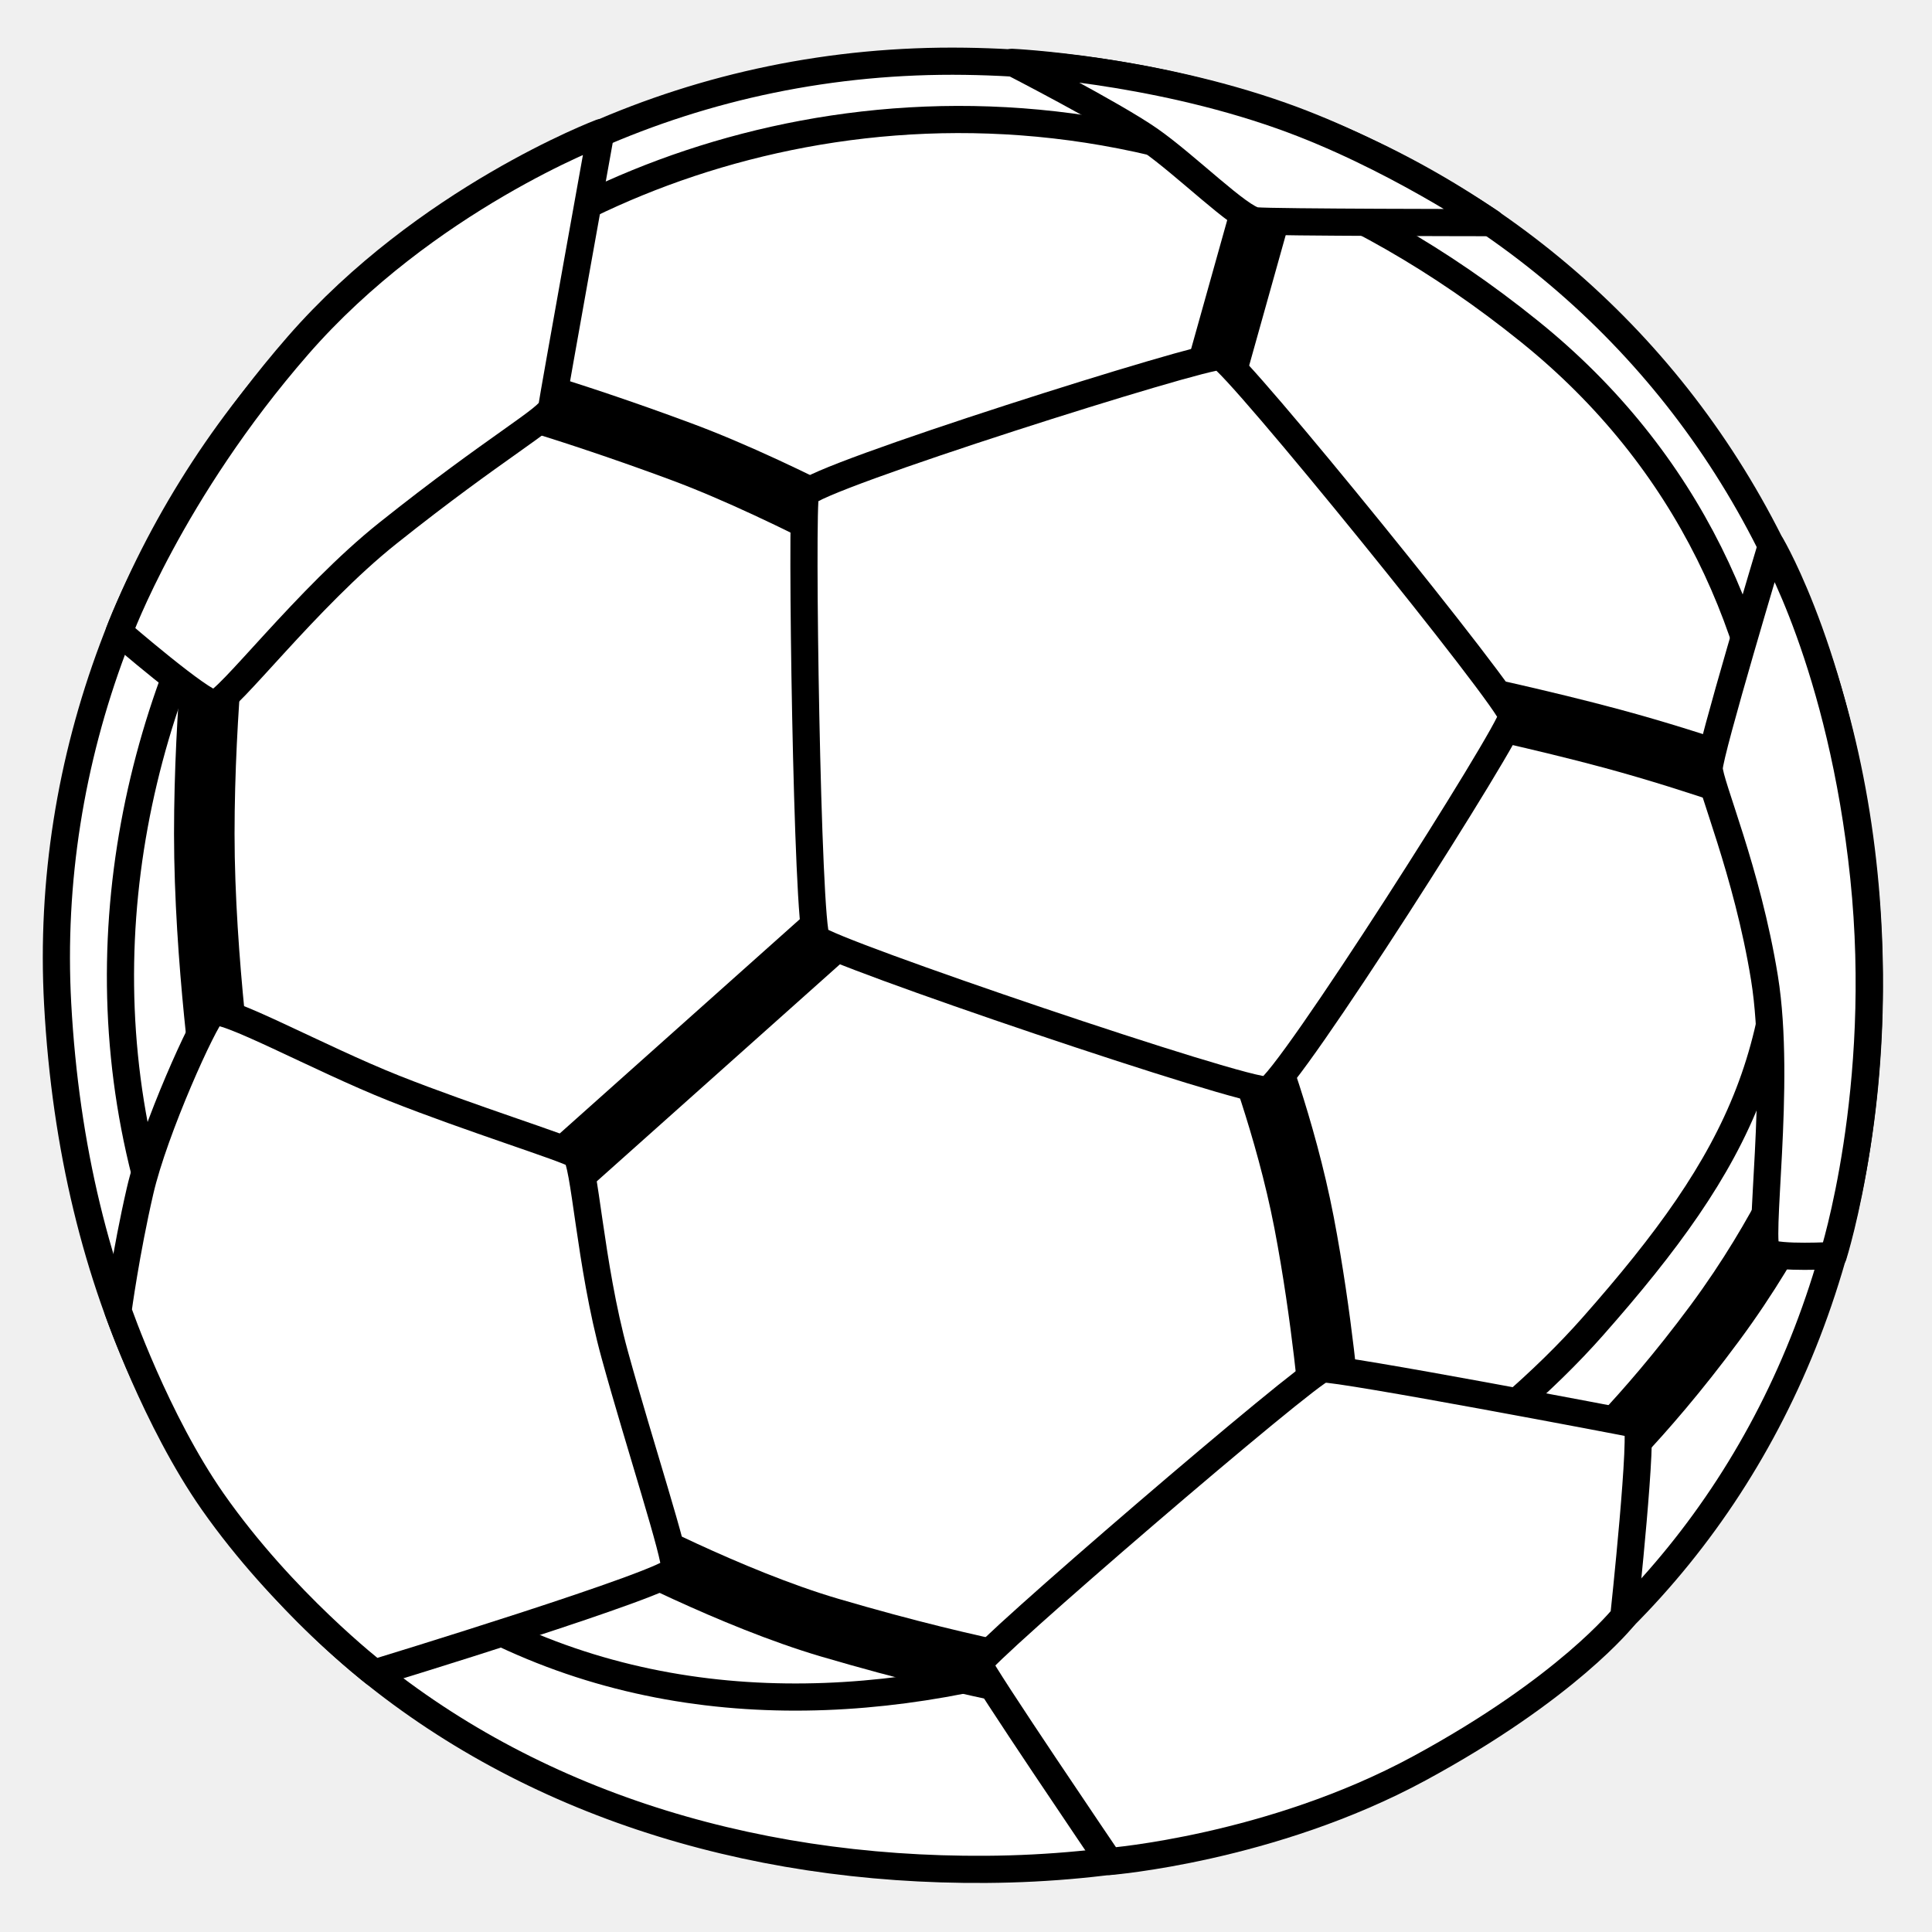
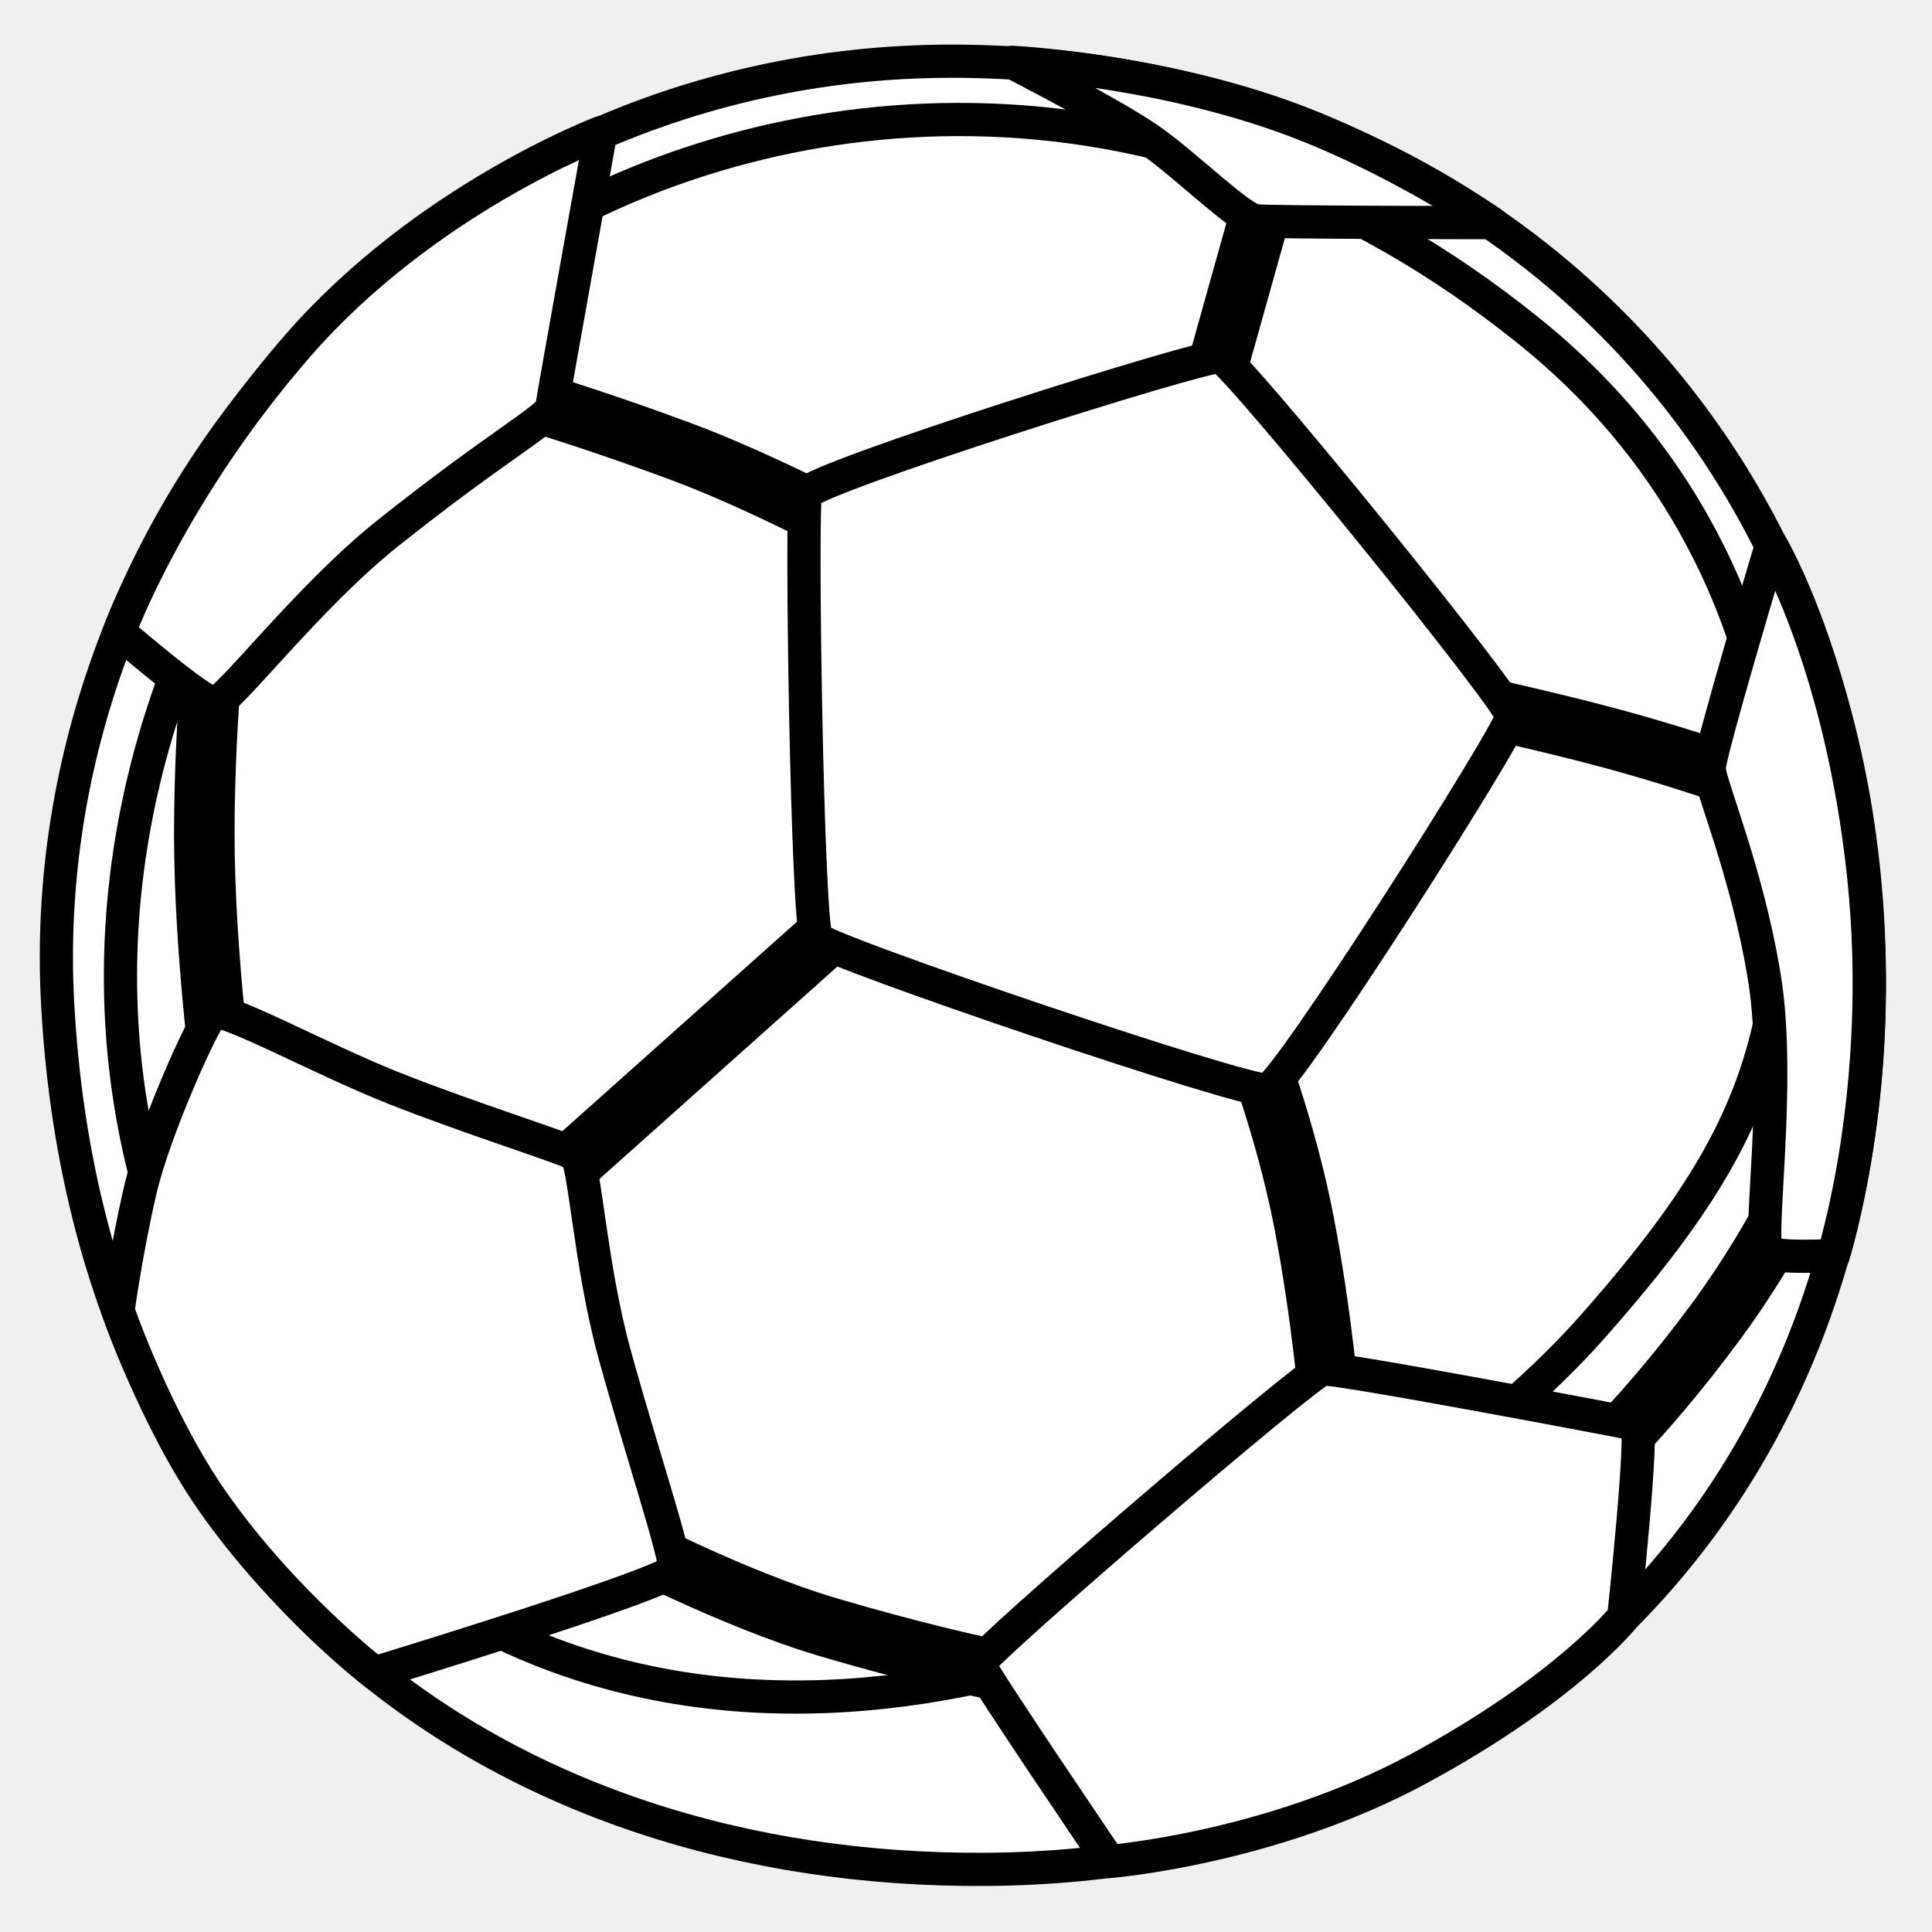
<svg xmlns="http://www.w3.org/2000/svg" version="1.1" id="Layer_2" x="0px" y="0px" viewBox="0 0 128 128" style="enable-background:new 0 0 128 128;" xml:space="preserve">
-   <path d="M63.95,4.06C28.43,3.56,2.05,33.98,3.82,66.51c2.09,38.31,29.48,57.56,61.52,57.34  c33.66-0.23,59.2-24.09,58.5-60.13C123.15,27.74,96.69,4.53,63.95,4.06z" fill="#ffffff" stroke="#000000" stroke-width="1.8" stroke-linecap="round" stroke-linejoin="round" />
-   <path d="M35.86,15.21C11,29.46-4.78,69.85,21.7,100.41c3.24,3.74,8.39,6.35,12.3,8.13  c26.7,12.07,59.01-6.49,71.51-20.64c9.92-11.23,13.57-18.68,12.39-34.01c-0.91-11.92-6.01-23.43-16.58-31.94  C77.42,2.67,51.65,6.15,35.86,15.21z" fill="#ffffff" stroke="#000000" stroke-width="1.8" stroke-linecap="round" stroke-linejoin="round" />
+   <path d="M63.95,4.06C28.43,3.56,2.05,33.98,3.82,66.51c2.09,38.31,29.48,57.56,61.52,57.34  c33.66-0.23,59.2-24.09,58.5-60.13C123.15,27.74,96.69,4.53,63.95,4.06z" fill="#ffffff" stroke="#000000" stroke-width="2.2" stroke-linecap="round" stroke-linejoin="round" />
+   <path d="M35.86,15.21C11,29.46-4.78,69.85,21.7,100.41c3.24,3.74,8.39,6.35,12.3,8.13  c26.7,12.07,59.01-6.49,71.51-20.64c9.92-11.23,13.57-18.68,12.39-34.01c-0.91-11.92-6.01-23.43-16.58-31.94  C77.42,2.67,51.65,6.15,35.86,15.21z" fill="#ffffff" stroke="#000000" stroke-width="2.2" stroke-linecap="round" stroke-linejoin="round" />
  <g>
    <path d="M60.9,39.79c-0.09-0.05-9.34-5.36-16.52-8.02c-7.48-2.77-13-4.26-13.06-4.27l1.03-3.86   c0.23,0.06,5.75,1.54,13.42,4.39c7.5,2.78,16.74,8.08,17.13,8.31L60.9,39.79z" fill="#000000" />
  </g>
  <g>
    <rect x="71.73" y="18.18" transform="matrix(0.2698 -0.9629 0.9629 0.2698 40.3089 93.5178)" width="20.17" height="4" fill="#000000" />
  </g>
  <g>
    <path d="M117.6,54.52c-0.05-0.02-5.37-2.04-11.31-3.65c-4.47-1.21-10.23-2.44-10.29-2.45l0.83-3.91   c0.24,0.05,5.92,1.26,10.5,2.5c6.15,1.66,11.47,3.69,11.7,3.77L117.6,54.52z" fill="#000000" />
  </g>
  <g>
    <path d="M86.13,93.76c0-0.06-0.5-6.16-1.7-12.4c-1.19-6.16-3.46-11.96-3.48-12.01l3.72-1.47   c0.1,0.25,2.43,6.19,3.69,12.73c1.24,6.47,1.74,12.58,1.76,12.84L86.13,93.76z" fill="#000000" />
  </g>
  <g>
    <path d="M106.02,99.32l-2.64-3.01c0.04-0.03,3.88-3.43,8.62-9.83c4.38-5.92,6.4-11.1,6.42-11.16l3.73,1.43   c-0.09,0.23-2.24,5.75-6.94,12.1C110.2,95.63,106.19,99.17,106.02,99.32z" fill="#000000" />
  </g>
  <g>
    <rect x="30.24" y="68.04" transform="matrix(0.746 -0.6659 0.6659 0.746 -35.0204 48.257)" width="31.02" height="4" fill="#000000" />
  </g>
  <g>
    <path d="M12.91,73.35c-0.06-0.39-1.38-9.64-1.38-18.1c0-8.44,0.96-16.25,1.01-16.58l3.97,0.5   c-0.01,0.08-0.97,7.9-0.97,16.08c0,8.16,1.33,17.44,1.34,17.53L12.91,73.35z" fill="#000000" />
  </g>
  <g>
    <path d="M71.3,113.65c-0.25-0.03-6.35-0.8-16.9-3.9c-6.72-1.98-14.4-6.04-14.73-6.21l1.88-3.53   c0.08,0.04,7.65,4.05,13.98,5.91c10.2,3,16.2,3.76,16.26,3.77L71.3,113.65z" fill="#000000" />
  </g>
-   <path d="M53.37,32.72c-0.31,0.78,0.1,28.63,0.73,29.46s28.63,10.34,29.88,10.03  c1.25-0.31,16.19-23.82,16.19-24.76S81.79,23.84,80.85,23.63C79.91,23.42,53.79,31.67,53.37,32.72z" fill="#ffffff" stroke="#000000" stroke-width="1.8" stroke-linecap="round" stroke-linejoin="round" />
-   <path d="M117.36,36.14c0,0-4.12,13.71-4.12,14.76c0,1.04,2.51,6.79,3.66,13.89  c1.15,7.1-0.52,17.76,0.21,18.18c0.73,0.42,4.35,0.21,4.35,0.21s3.49-10.97,2.02-25.07C122.01,44,117.36,36.14,117.36,36.14z" fill="#ffffff" stroke="#000000" stroke-width="1.8" stroke-linecap="round" stroke-linejoin="round" />
-   <path d="M87.64,90.7c-0.84,0.08-22.88,19.01-22.78,19.54c0.1,0.52,8.63,13.09,8.63,13.09  s10.72-0.85,20.54-6.17s13.55-10.05,13.55-10.05s1.36-12.64,0.84-12.74C107.91,94.25,88.69,90.6,87.64,90.7z" fill="#ffffff" stroke="#000000" stroke-width="1.8" stroke-linecap="round" stroke-linejoin="round" />
-   <path d="M14.09,67.09c-0.57,0.47-3.87,7.73-4.81,11.81c-0.94,4.07-1.46,7.94-1.46,7.94s2.51,7.26,6.27,12.64  c4.66,6.66,10.72,11.36,10.72,11.36s19.78-6.03,19.89-6.87s-2.3-8.15-3.97-14.21c-1.67-6.06-1.98-12.85-2.61-13.27  c-0.63-0.42-7-2.4-12.01-4.39S14.72,66.57,14.09,67.09z" fill="#ffffff" stroke="#000000" stroke-width="1.8" stroke-linecap="round" stroke-linejoin="round" />
-   <path d="M7.89,41.88c0,0,5.47,4.73,6.31,4.73c0.84,0,6.14-7.02,11.49-11.28c7.21-5.75,10.76-7.63,10.87-8.36  c0.1-0.73,3.24-18.18,3.24-18.18s-11.6,4.39-20.06,14.1S7.89,41.88,7.89,41.88z" fill="#ffffff" stroke="#000000" stroke-width="1.8" stroke-linecap="round" stroke-linejoin="round" />
-   <path d="M67.05,4.13c0,0,6.67,3.43,9.1,5.12c2.43,1.69,6.01,5.27,7.07,5.38c1.05,0.11,15.56,0.12,15.56,0.12  s-6.58-4.5-13.87-7.08C76.14,4.56,67.05,4.13,67.05,4.13z" fill="#ffffff" stroke="#000000" stroke-width="1.8" stroke-linecap="round" stroke-linejoin="round" />
+   <path d="M53.37,32.72c-0.31,0.78,0.1,28.63,0.73,29.46s28.63,10.34,29.88,10.03  c1.25-0.31,16.19-23.82,16.19-24.76S81.79,23.84,80.85,23.63C79.91,23.42,53.79,31.67,53.37,32.72z" fill="#ffffff" stroke="#000000" stroke-width="2.2" stroke-linecap="round" stroke-linejoin="round" />
+   <path d="M117.36,36.14c0,0-4.12,13.71-4.12,14.76c0,1.04,2.51,6.79,3.66,13.89  c1.15,7.1-0.52,17.76,0.21,18.18c0.73,0.42,4.35,0.21,4.35,0.21s3.49-10.97,2.02-25.07C122.01,44,117.36,36.14,117.36,36.14z" fill="#ffffff" stroke="#000000" stroke-width="2.2" stroke-linecap="round" stroke-linejoin="round" />
+   <path d="M87.64,90.7c-0.84,0.08-22.88,19.01-22.78,19.54c0.1,0.52,8.63,13.09,8.63,13.09  s10.72-0.85,20.54-6.17s13.55-10.05,13.55-10.05s1.36-12.64,0.84-12.74C107.91,94.25,88.69,90.6,87.64,90.7z" fill="#ffffff" stroke="#000000" stroke-width="2.2" stroke-linecap="round" stroke-linejoin="round" />
+   <path d="M14.09,67.09c-0.57,0.47-3.87,7.73-4.81,11.81c-0.94,4.07-1.46,7.94-1.46,7.94s2.51,7.26,6.27,12.64  c4.66,6.66,10.72,11.36,10.72,11.36s19.78-6.03,19.89-6.87s-2.3-8.15-3.97-14.21c-1.67-6.06-1.98-12.85-2.61-13.27  c-0.63-0.42-7-2.4-12.01-4.39S14.72,66.57,14.09,67.09z" fill="#ffffff" stroke="#000000" stroke-width="2.2" stroke-linecap="round" stroke-linejoin="round" />
+   <path d="M7.89,41.88c0,0,5.47,4.73,6.31,4.73c0.84,0,6.14-7.02,11.49-11.28c7.21-5.75,10.76-7.63,10.87-8.36  c0.1-0.73,3.24-18.18,3.24-18.18s-11.6,4.39-20.06,14.1S7.89,41.88,7.89,41.88z" fill="#ffffff" stroke="#000000" stroke-width="2.2" stroke-linecap="round" stroke-linejoin="round" />
+   <path d="M67.05,4.13c0,0,6.67,3.43,9.1,5.12c2.43,1.69,6.01,5.27,7.07,5.38c1.05,0.11,15.56,0.12,15.56,0.12  s-6.58-4.5-13.87-7.08C76.14,4.56,67.05,4.13,67.05,4.13z" fill="#ffffff" stroke="#000000" stroke-width="2.2" stroke-linecap="round" stroke-linejoin="round" />
</svg>
